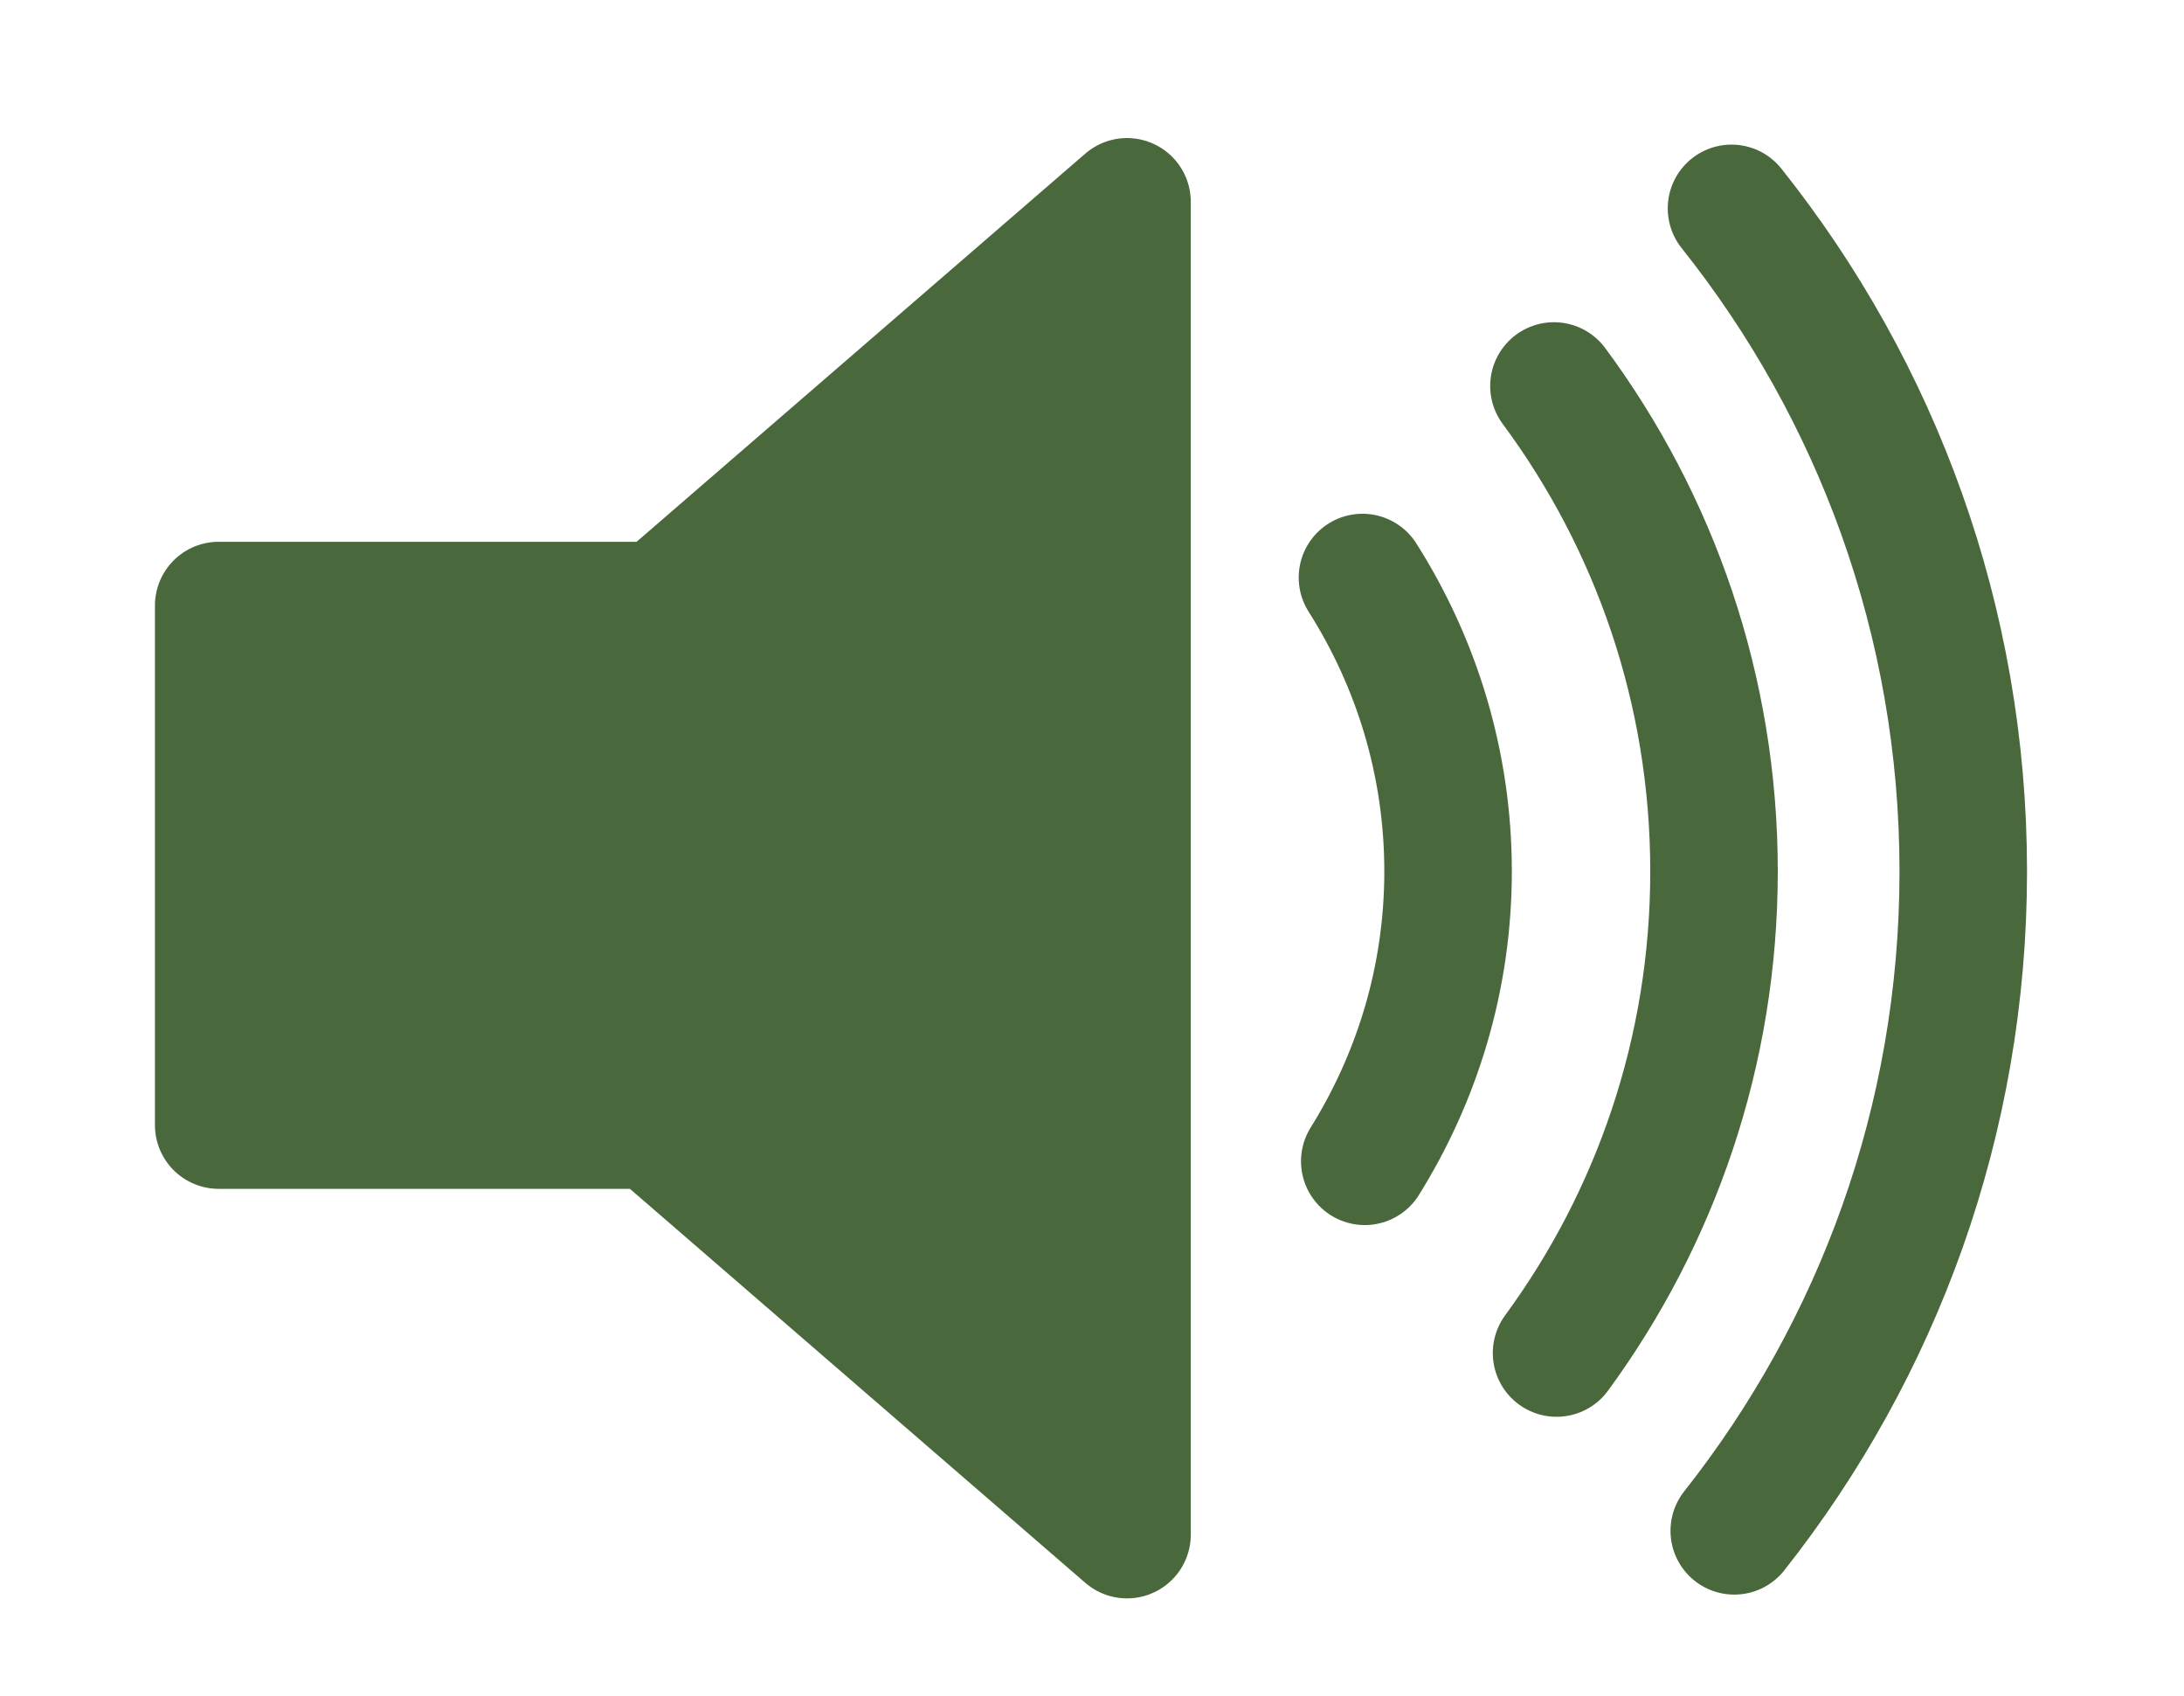
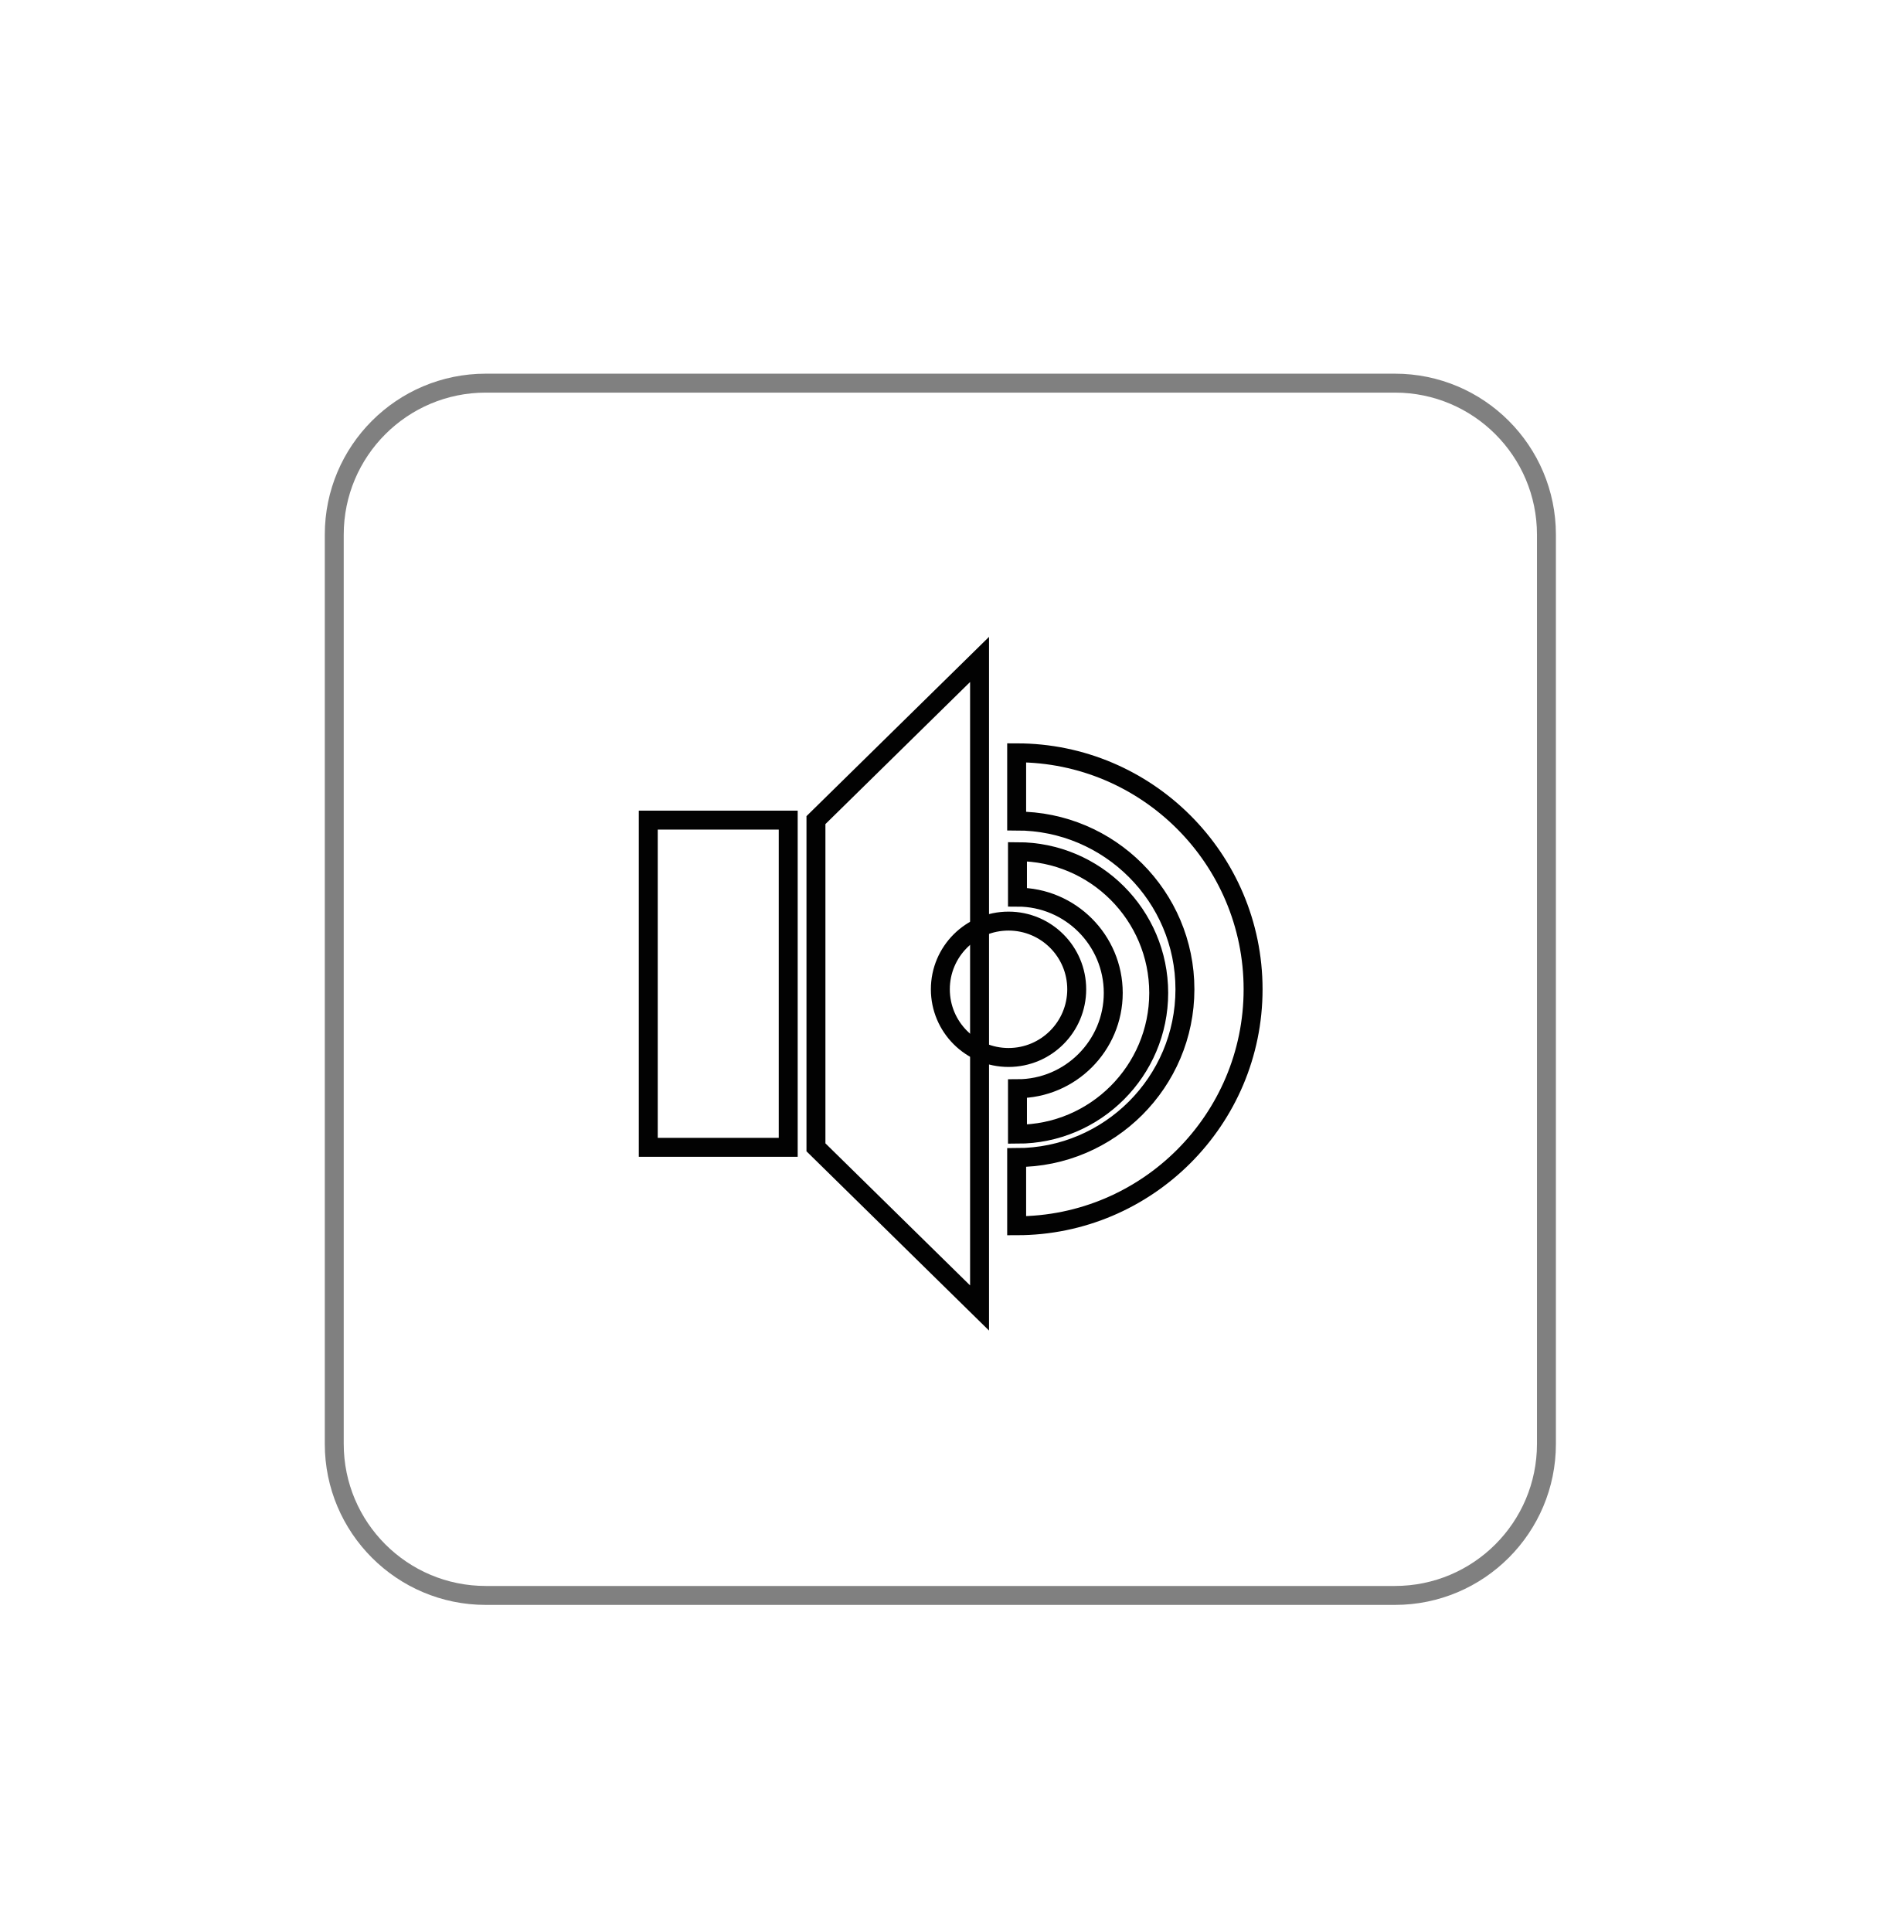
- <svg xmlns="http://www.w3.org/2000/svg" version="1.0" id="Layer_1" x="0px" y="0px" width="226.761px" height="176.056px" viewBox="0 0 226.761 176.056" enable-background="new 0 0 226.761 176.056" xml:space="preserve">
-   <g id="g1">
-     <polygon id="polygon1" fill="#49683C" stroke="#49683C" stroke-width="13.24" stroke-linecap="round" stroke-linejoin="round" points="   117.017,20.952 68.564,62.86 22.707,62.86 22.707,116.79 67.869,116.79 117.017,159.304  " />
-   </g>
-   <path id="path1" fill="none" stroke="#49683C" stroke-width="13.24" stroke-linecap="round" d="M141.702,120.55  c5.449-8.745,8.649-19.035,8.649-30.091c0-11.236-3.288-21.676-8.889-30.506" />
-   <path id="path2" fill="none" stroke="#49683C" stroke-width="13.24" stroke-linecap="round" d="M161.344,40.069  c10.437,14.083,16.62,31.514,16.62,50.391c0,18.702-6.076,35.98-16.349,49.993" />
-   <path id="path1_1_" fill="none" stroke="#49683C" stroke-width="13.24" stroke-linecap="round" d="M180.065,158.911  c14.877-18.829,23.778-42.595,23.778-68.449c0-26.034-9.016-49.945-24.063-68.83" />
+ <svg xmlns="http://www.w3.org/2000/svg" version="1.0" id="Layer_1" x="0px" y="0px" viewBox="0 0 100.495 101.995" enable-background="new 0 0 100.495 101.995" xml:space="preserve">
+   <path opacity="0.5" fill="none" stroke="#020202" stroke-miterlimit="10" d="M81.648,76.227c0,4.418-3.582,8-8,8h-48  c-4.418,0-8-3.582-8-8v-48c0-4.418,3.582-8,8-8h48c4.418,0,8,3.582,8,8V76.227z" />
+   <rect x="34.227" y="43.296" fill="none" stroke="#020202" stroke-miterlimit="10" width="7.389" height="17.274" />
+   <polygon fill="none" stroke="#020202" stroke-miterlimit="10" points="51.718,69.052 43.08,60.57 43.08,43.296 51.718,34.813 " />
+   <path fill="none" stroke="#020202" stroke-miterlimit="10" d="M53.72,59.876v-2.4c2.788,0,5.057-2.269,5.057-5.057  c0-2.789-2.269-5.057-5.057-5.057v-2.4c4.111,0,7.457,3.345,7.457,7.457C61.177,56.53,57.831,59.876,53.72,59.876z" />
+   <path fill="none" stroke="#020202" stroke-miterlimit="10" d="M53.677,64.711v-3.6c4.898,0,8.884-3.985,8.884-8.884  s-3.985-8.884-8.884-8.884v-3.6c6.884,0,12.483,5.6,12.483,12.483C66.16,59.111,60.56,64.711,53.677,64.711z" />
+   <circle fill="none" stroke="#020202" stroke-miterlimit="10" cx="53.248" cy="52.227" r="3.6" />
</svg>
